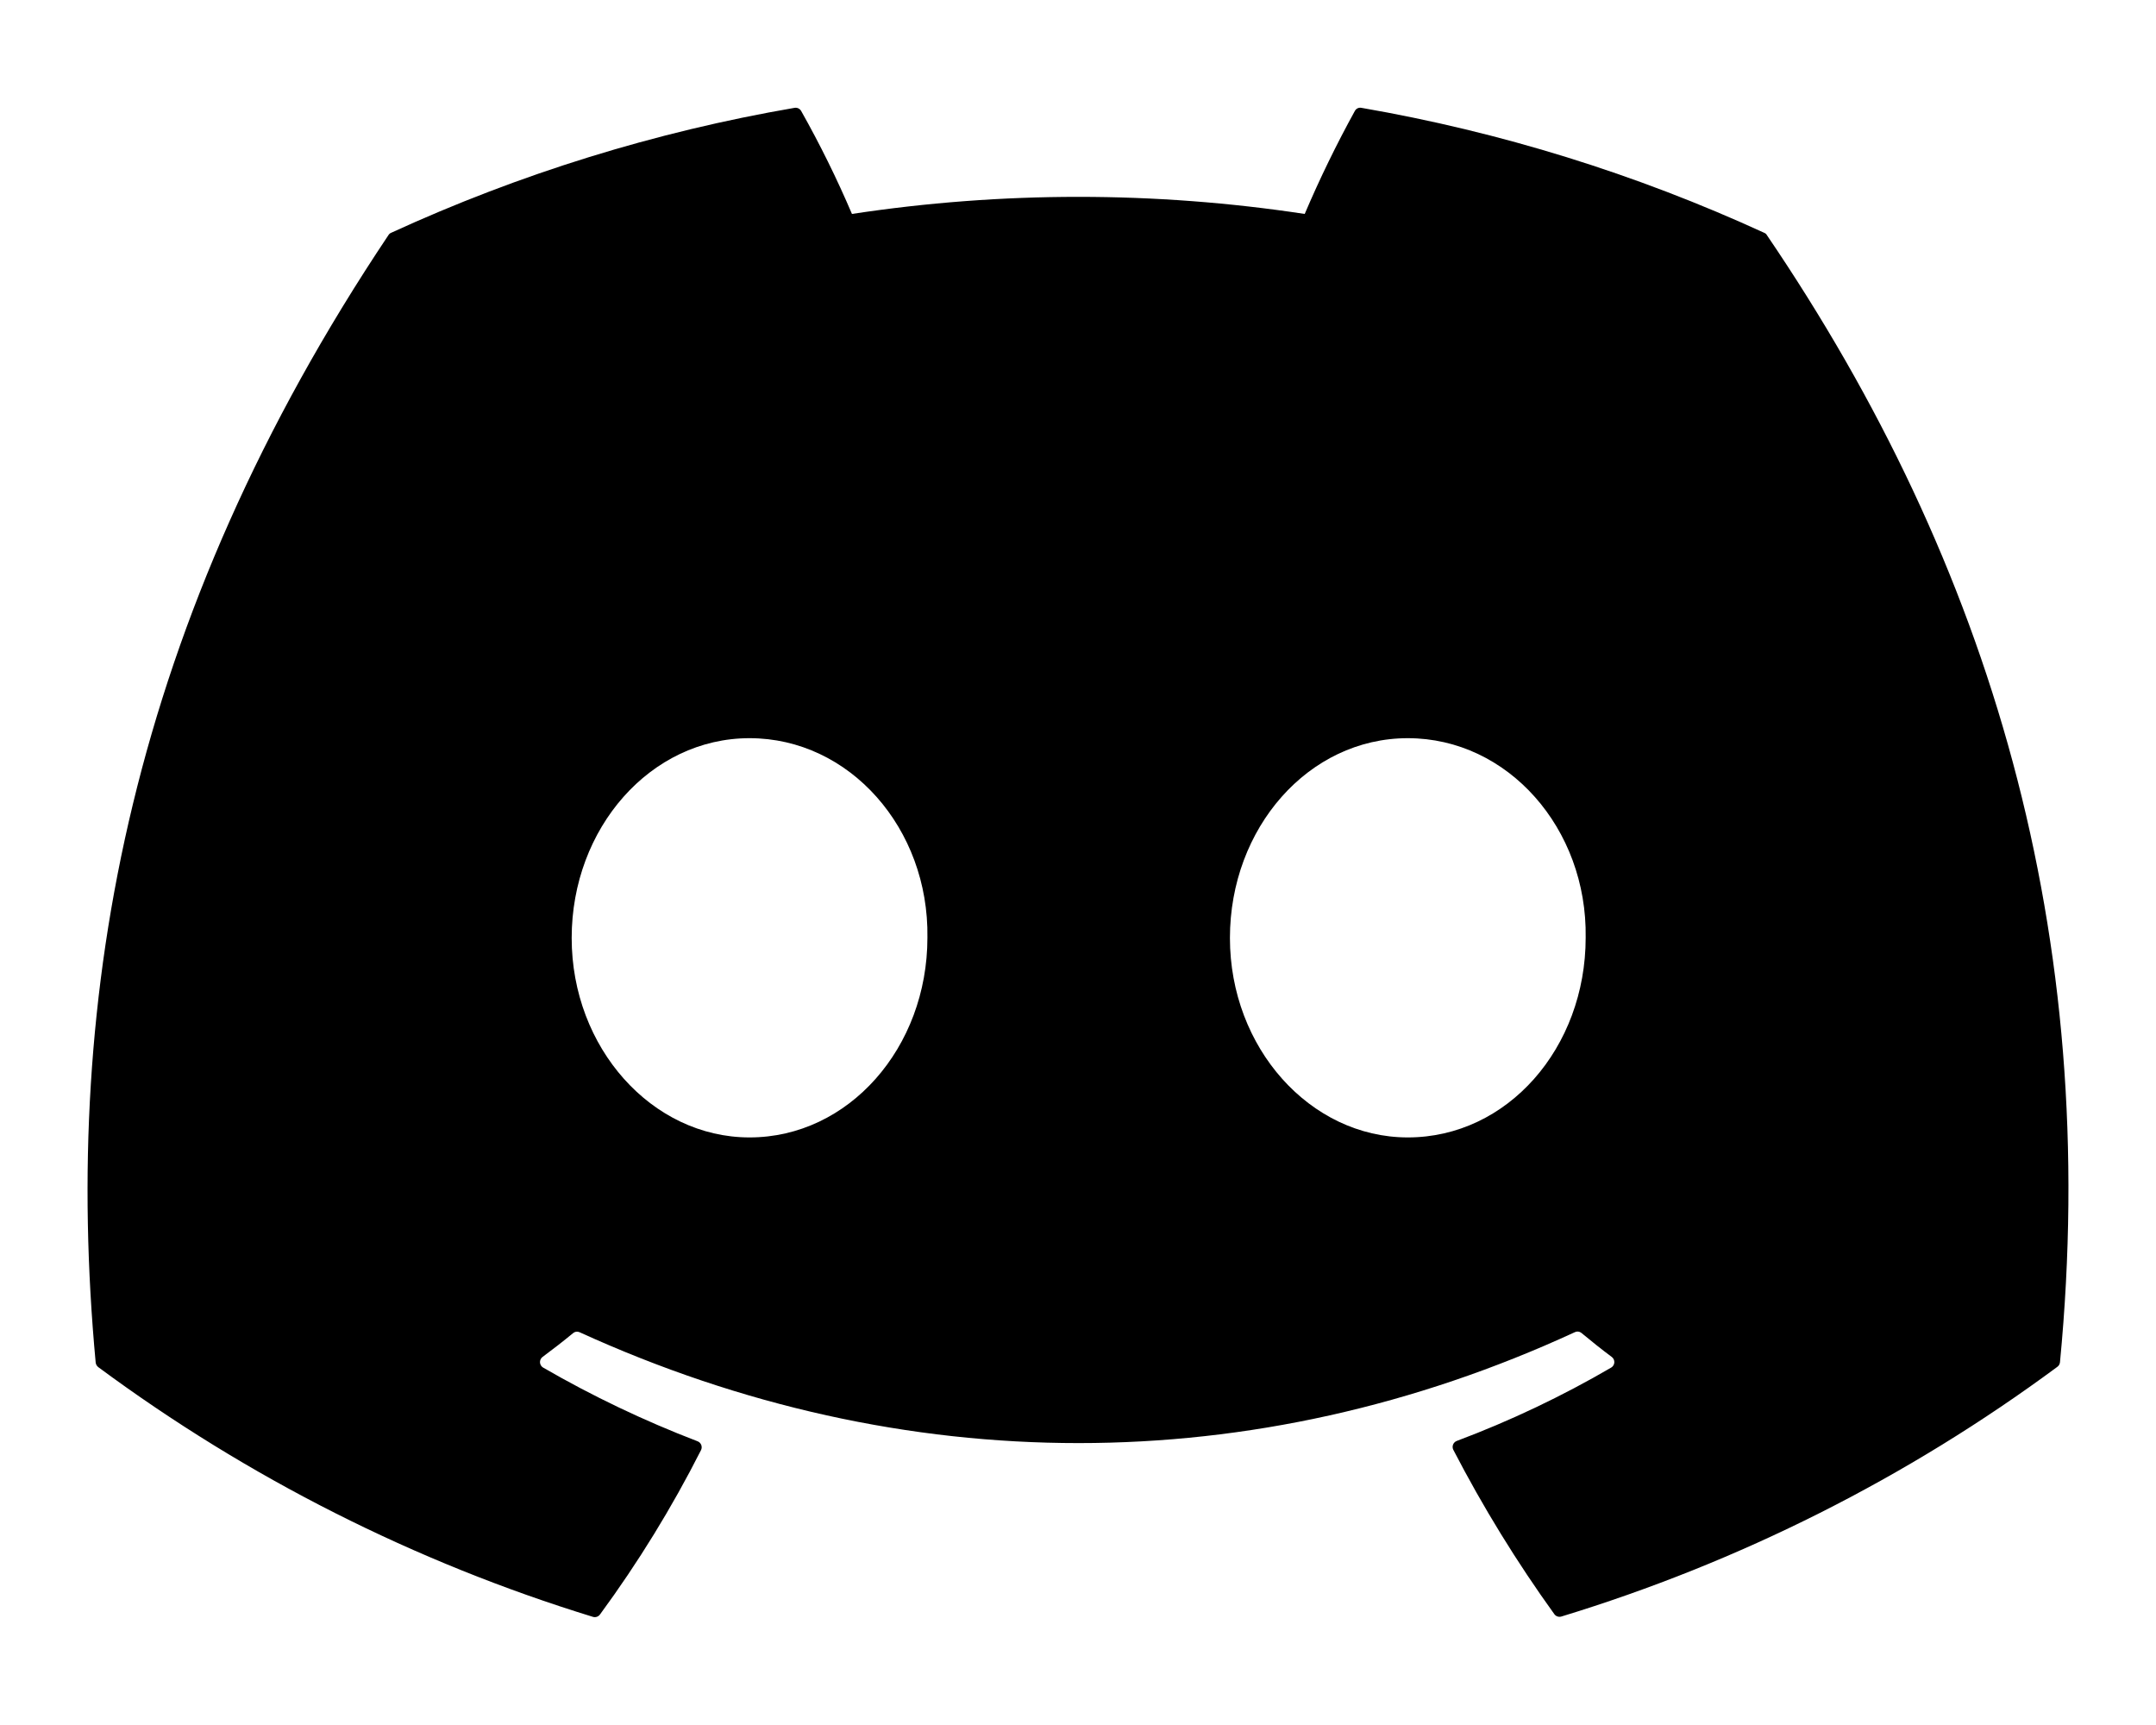
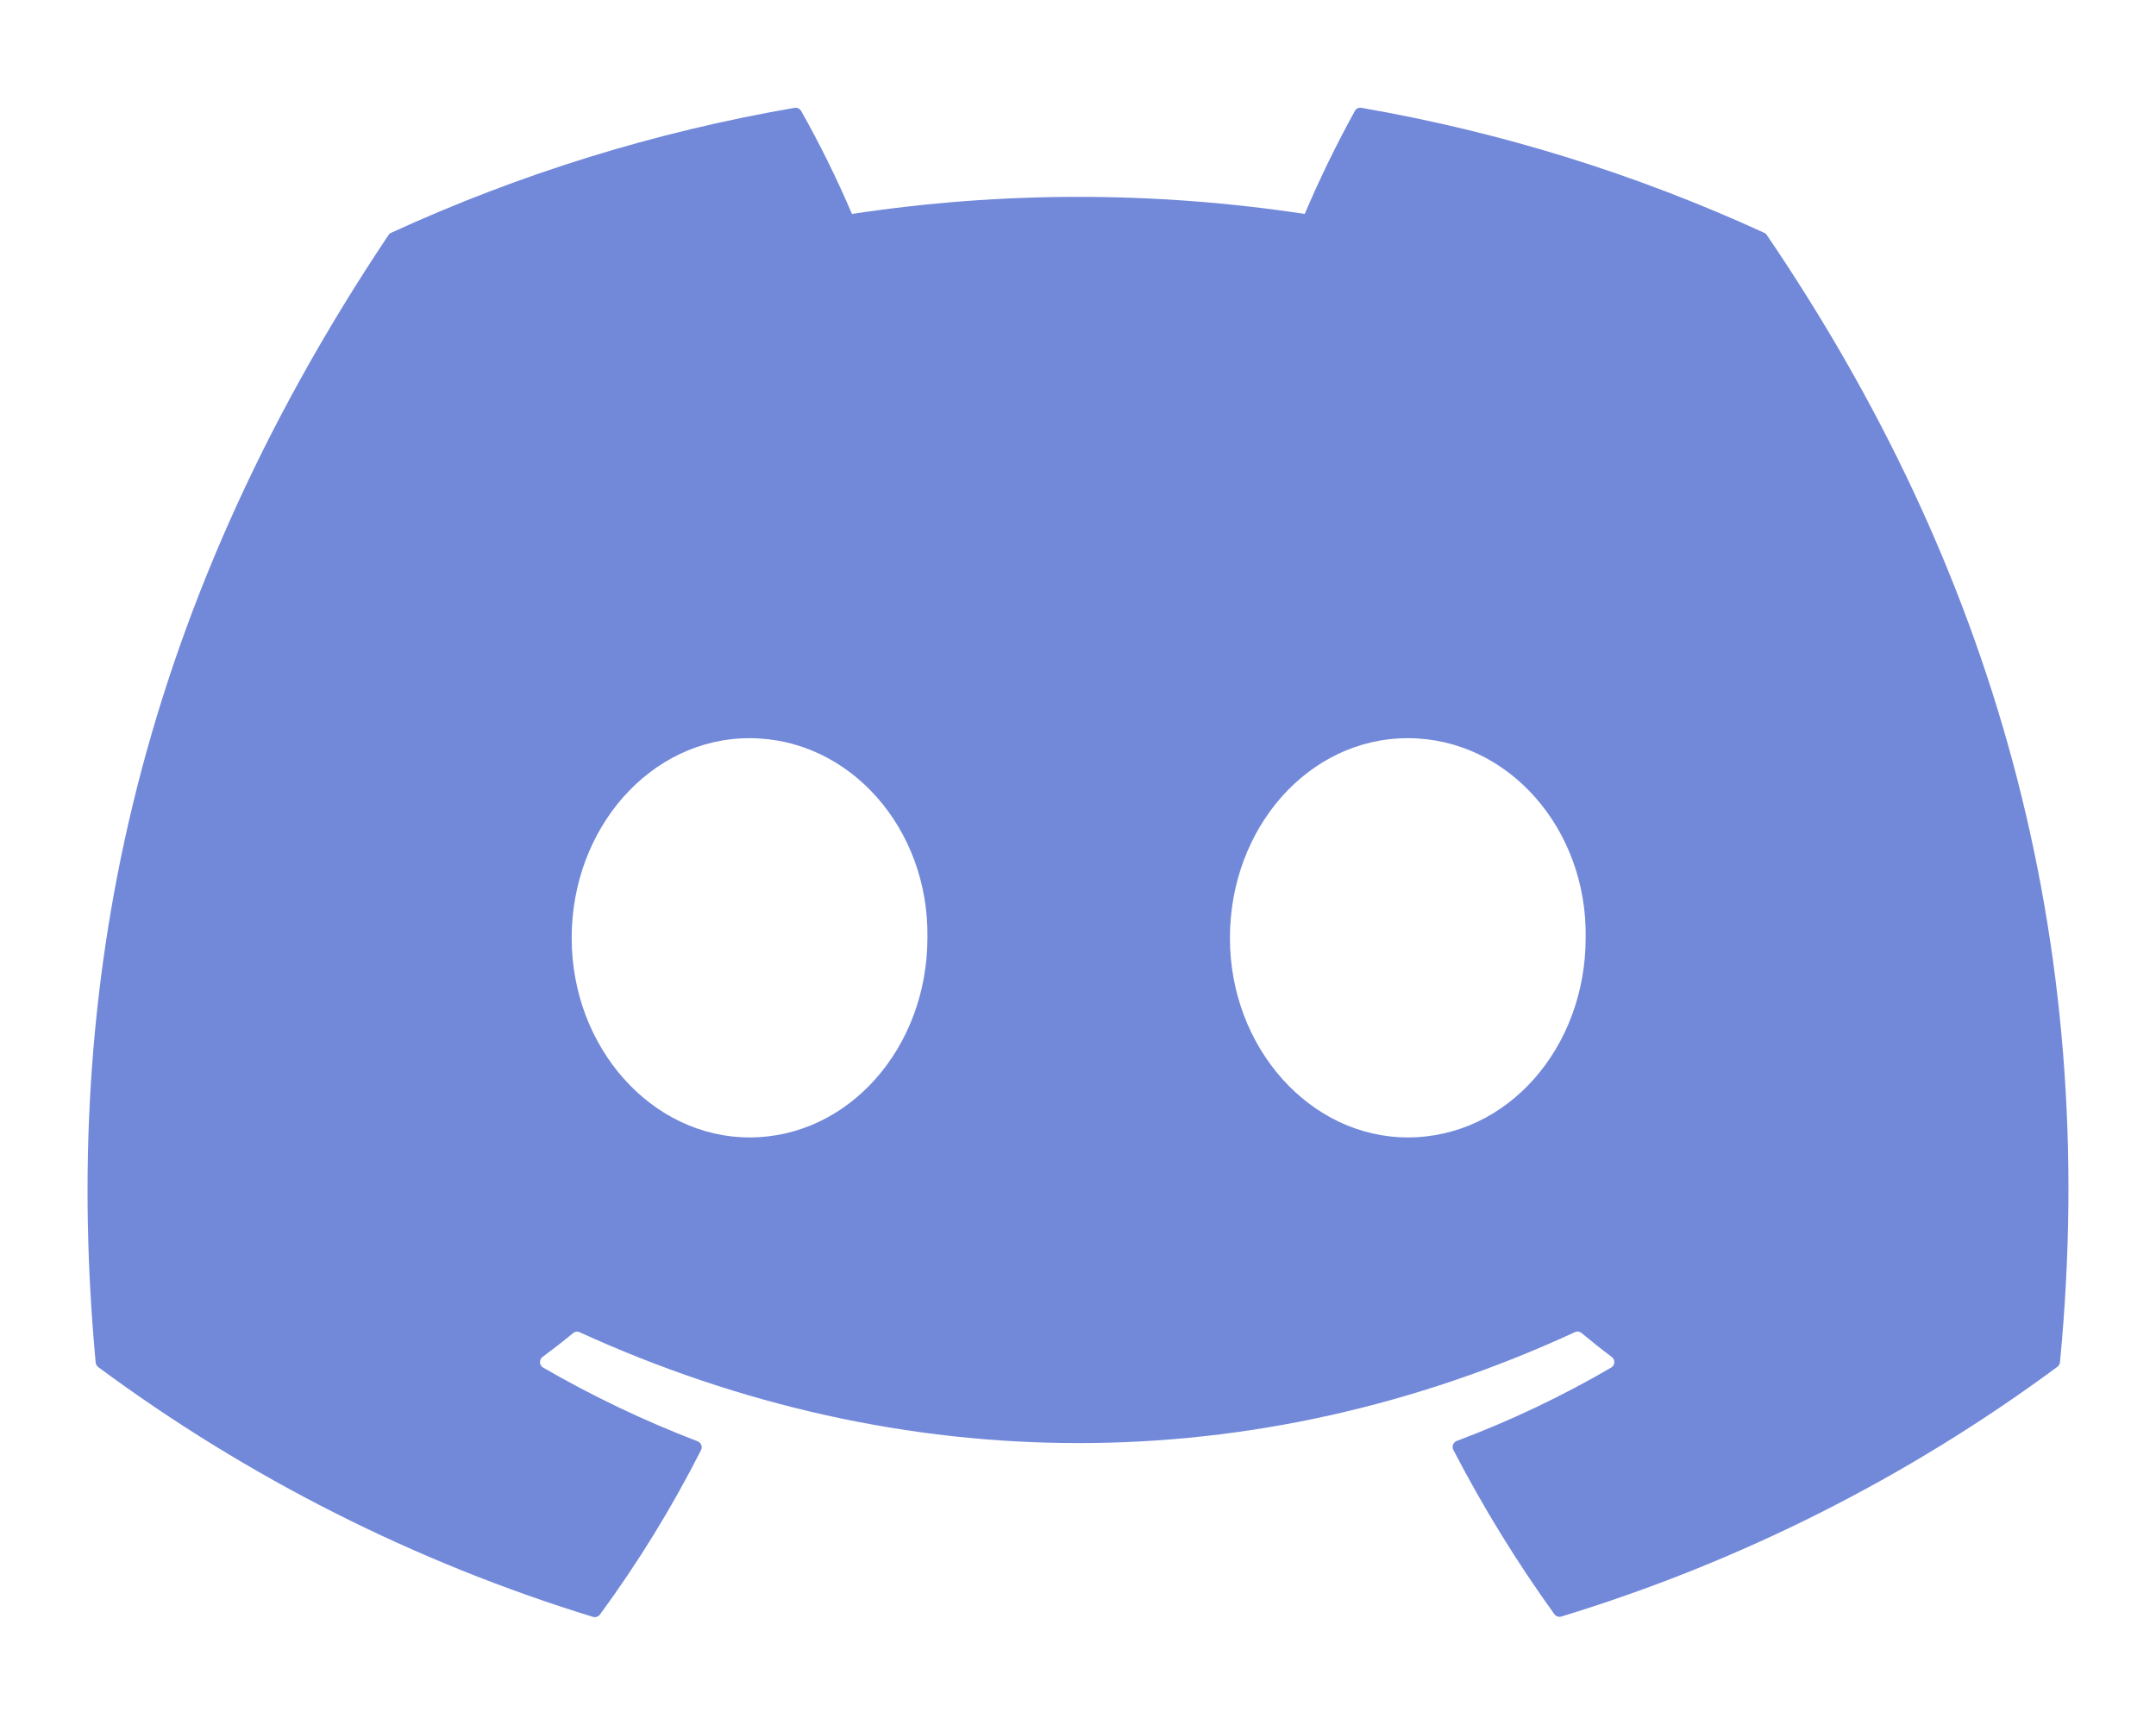
<svg xmlns="http://www.w3.org/2000/svg" viewBox="0 0 640 512">
-   <path d="M524.5 69.8a1.5 1.5 0 0 0 -.8-.7A485.1 485.1 0 0 0 404.1 32a1.8 1.8 0 0 0 -1.9 .9 337.5 337.5 0 0 0 -14.9 30.6 447.8 447.8 0 0 0 -134.4 0 309.5 309.5 0 0 0 -15.1-30.6 1.9 1.9 0 0 0 -1.9-.9A483.7 483.7 0 0 0 116.1 69.1a1.7 1.7 0 0 0 -.8 .7C39.1 183.7 18.2 294.7 28.4 404.4a2 2 0 0 0 .8 1.4A487.7 487.7 0 0 0 176 479.9a1.9 1.9 0 0 0 2.1-.7A348.2 348.2 0 0 0 208.1 430.4a1.9 1.9 0 0 0 -1-2.6 321.2 321.2 0 0 1 -45.9-21.9 1.9 1.9 0 0 1 -.2-3.1c3.1-2.3 6.2-4.7 9.1-7.1a1.8 1.8 0 0 1 1.9-.3c96.2 43.9 200.4 43.9 295.5 0a1.8 1.8 0 0 1 1.9 .2c2.9 2.4 6 4.9 9.1 7.2a1.9 1.9 0 0 1 -.2 3.1 301.4 301.4 0 0 1 -45.9 21.8 1.9 1.9 0 0 0 -1 2.6 391.1 391.1 0 0 0 30 48.8 1.9 1.9 0 0 0 2.1 .7A486 486 0 0 0 610.7 405.7a1.9 1.9 0 0 0 .8-1.4C623.7 277.6 590.9 167.5 524.5 69.8zM222.5 337.6c-29 0-52.8-26.6-52.8-59.2S193.1 219.1 222.5 219.1c29.7 0 53.3 26.8 52.8 59.2C275.3 311 251.9 337.6 222.5 337.6zm195.4 0c-29 0-52.8-26.6-52.8-59.2S388.4 219.1 417.9 219.1c29.7 0 53.3 26.8 52.8 59.2C470.7 311 447.5 337.6 417.9 337.6z" />
+   <path fill="#7289DA" d="M524.5 69.8a1.5 1.5 0 0 0 -.8-.7A485.1 485.1 0 0 0 404.1 32a1.8 1.8 0 0 0 -1.9 .9 337.5 337.5 0 0 0 -14.9 30.6 447.8 447.8 0 0 0 -134.4 0 309.5 309.5 0 0 0 -15.1-30.6 1.9 1.9 0 0 0 -1.9-.9A483.7 483.7 0 0 0 116.1 69.1a1.7 1.7 0 0 0 -.8 .7C39.1 183.7 18.2 294.7 28.4 404.4a2 2 0 0 0 .8 1.4A487.7 487.7 0 0 0 176 479.9a1.9 1.9 0 0 0 2.1-.7A348.2 348.2 0 0 0 208.1 430.4a1.9 1.9 0 0 0 -1-2.6 321.2 321.2 0 0 1 -45.9-21.9 1.9 1.9 0 0 1 -.2-3.1c3.1-2.3 6.2-4.7 9.1-7.1a1.8 1.8 0 0 1 1.9-.3c96.2 43.9 200.4 43.9 295.5 0a1.8 1.8 0 0 1 1.9 .2c2.9 2.4 6 4.9 9.1 7.2a1.9 1.9 0 0 1 -.2 3.1 301.4 301.4 0 0 1 -45.9 21.8 1.9 1.9 0 0 0 -1 2.6 391.1 391.1 0 0 0 30 48.8 1.9 1.9 0 0 0 2.1 .7A486 486 0 0 0 610.7 405.7a1.9 1.9 0 0 0 .8-1.4C623.7 277.6 590.9 167.5 524.5 69.8zM222.5 337.6c-29 0-52.8-26.6-52.8-59.2S193.1 219.1 222.5 219.1c29.7 0 53.3 26.8 52.8 59.2C275.3 311 251.9 337.6 222.5 337.6zm195.4 0c-29 0-52.8-26.6-52.8-59.2S388.4 219.1 417.9 219.1c29.7 0 53.3 26.8 52.8 59.2C470.7 311 447.5 337.6 417.9 337.6z" />
</svg>
